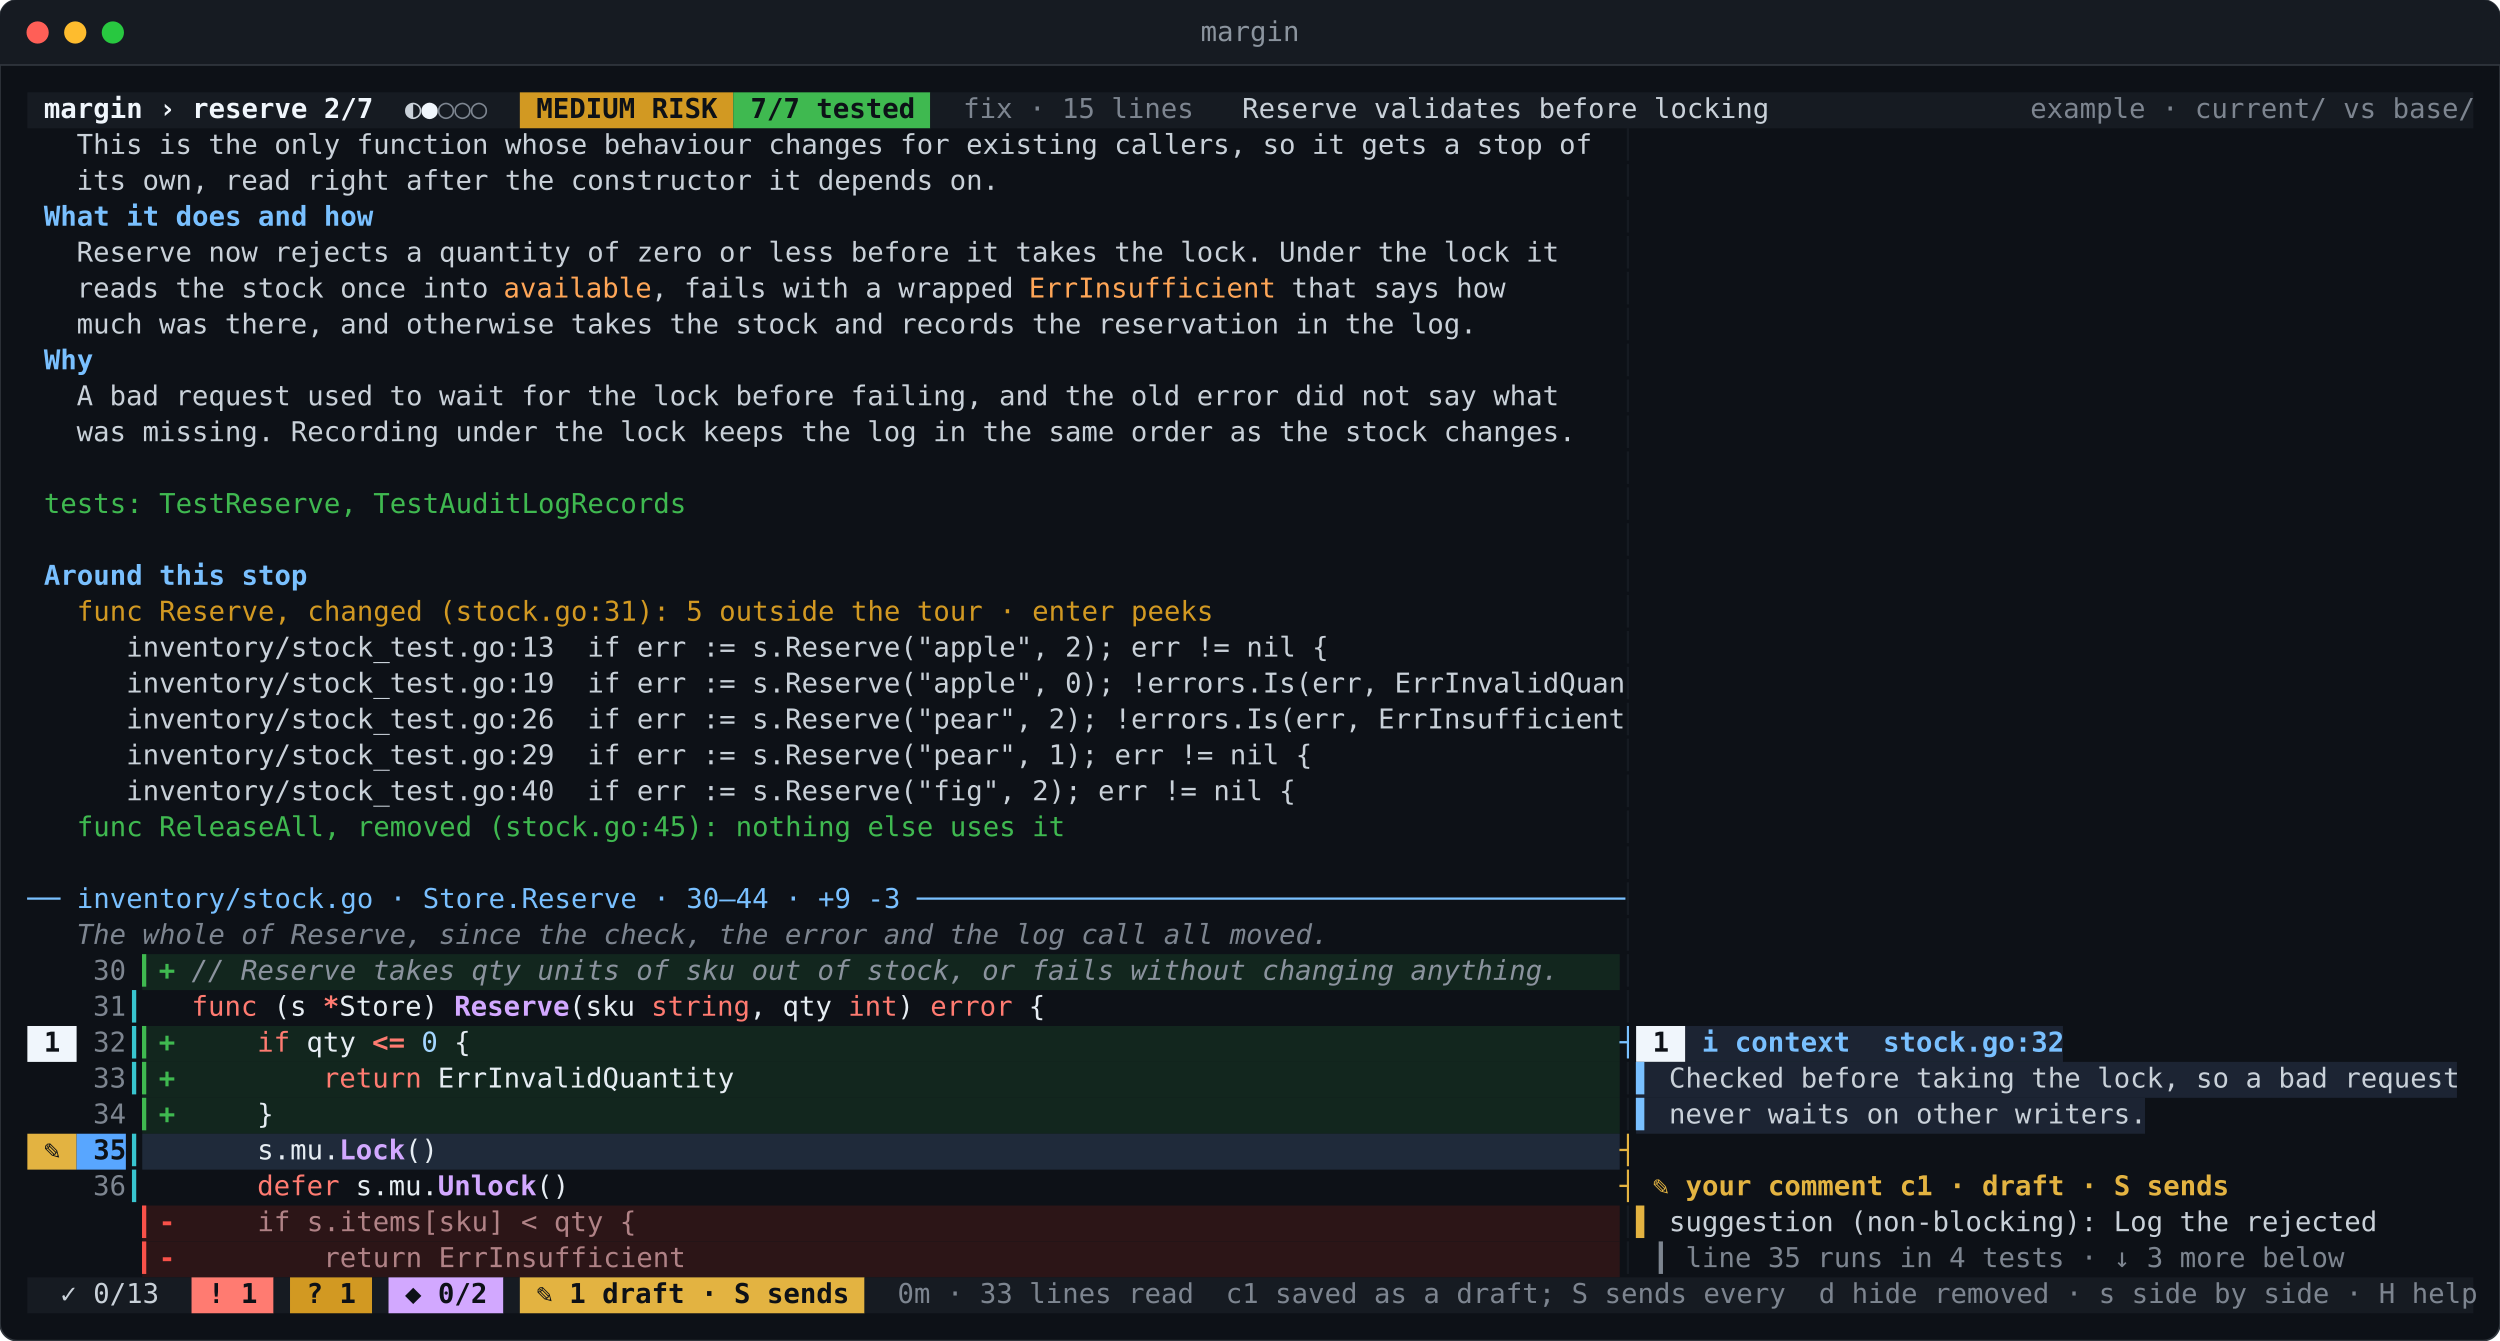
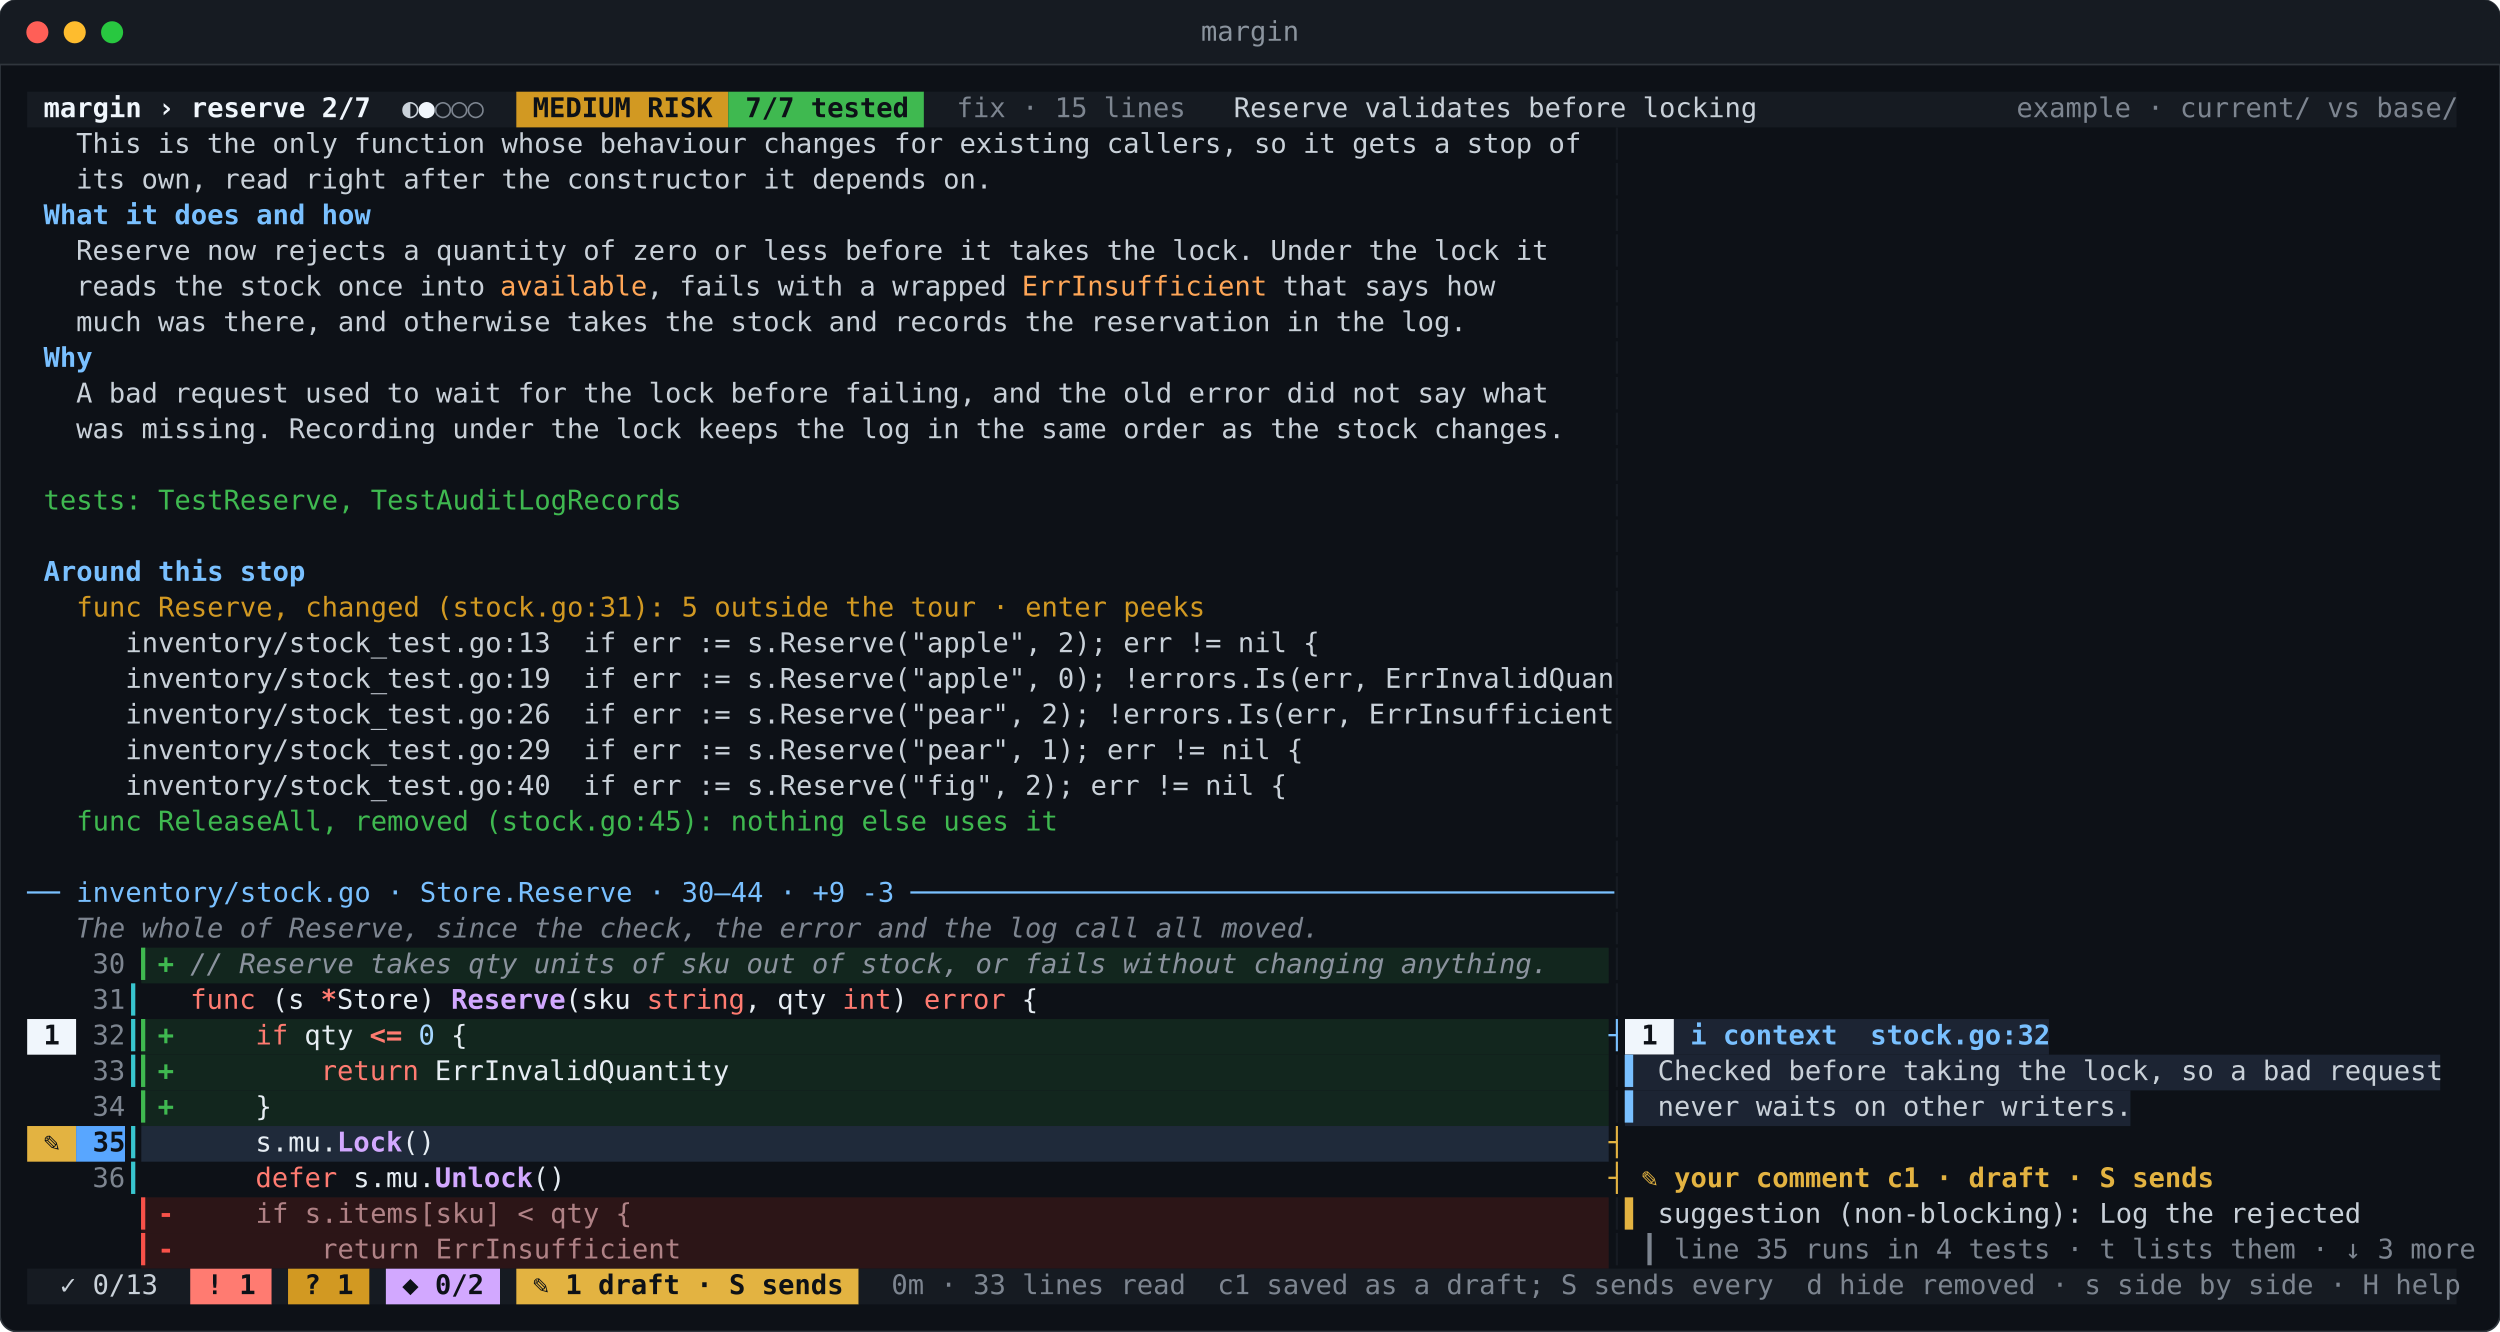
- <svg xmlns="http://www.w3.org/2000/svg" xml:space="preserve" width="1462" height="784" viewBox="0 0 1462 784">
+ <svg xmlns="http://www.w3.org/2000/svg" xml:space="preserve" width="1472" height="784" viewBox="0 0 1472 784">
  <style>text{font-family:"JetBrains Mono","SF Mono",Menlo,Consolas,"DejaVu Sans Mono",monospace;font-size:16px;white-space:pre}</style>
-   <rect width="1462" height="784" rx="10" fill="#0d1117" stroke="#30363d" />
-   <rect width="1462" height="38" rx="10" fill="#161b22" />
-   <rect y="28" width="1462" height="10" fill="#161b22" />
-   <line x1="0" y1="38" x2="1462" y2="38" stroke="#30363d" />
+   <rect width="1472" height="784" rx="10" fill="#0d1117" stroke="#30363d" />
+   <rect width="1472" height="38" rx="10" fill="#161b22" />
+   <rect y="28" width="1472" height="10" fill="#161b22" />
+   <line x1="0" y1="38" x2="1472" y2="38" stroke="#30363d" />
  <circle cx="22" cy="19.0" r="6.5" fill="#ff5f57" />
  <circle cx="44" cy="19.0" r="6.5" fill="#febc2e" />
  <circle cx="66" cy="19.0" r="6.5" fill="#28c840" />
-   <text x="731.0" y="24.0" text-anchor="middle" fill="#8b949e">margin</text>
+   <text x="736.0" y="24.0" text-anchor="middle" fill="#8b949e">margin</text>
  <rect x="16.0" y="54" width="288.0" height="21" fill="#161b22" />
  <rect x="304.0" y="54" width="124.8" height="21" fill="#d29922" />
  <rect x="428.8" y="54" width="115.2" height="21" fill="#3fb950" />
  <rect x="544.0" y="54" width="902.4" height="21" fill="#161b22" />
  <text x="16.0" y="69" textLength="220.8" lengthAdjust="spacingAndGlyphs" fill="#f0f6fc" font-weight="bold"> margin › reserve 2/7  </text>
  <text x="236.8" y="69" textLength="9.6" lengthAdjust="spacingAndGlyphs" fill="#c9d1d9">◐</text>
  <text x="246.4" y="69" textLength="9.6" lengthAdjust="spacingAndGlyphs" fill="#f0f6fc">●</text>
  <text x="256.0" y="69" textLength="28.8" lengthAdjust="spacingAndGlyphs" fill="#7d8590">○○○</text>
  <text x="304.0" y="69" textLength="240.0" lengthAdjust="spacingAndGlyphs" fill="#0d1117" font-weight="bold"> MEDIUM RISK  7/7 tested </text>
  <text x="553.6" y="69" textLength="172.8" lengthAdjust="spacingAndGlyphs" fill="#7d8590"> fix · 15 lines   </text>
  <text x="726.4" y="69" textLength="307.2" lengthAdjust="spacingAndGlyphs" fill="#c9d1d9">Reserve validates before locking</text>
  <text x="1168.0" y="69" textLength="278.4" lengthAdjust="spacingAndGlyphs" fill="#7d8590">  example · current/ vs base/</text>
  <text x="44.8" y="90" textLength="883.2" lengthAdjust="spacingAndGlyphs" fill="#c9d1d9">This is the only function whose behaviour changes for existing callers, so it gets a stop of</text>
  <text x="947.2" y="90" textLength="9.6" lengthAdjust="spacingAndGlyphs" fill="#161b22">│</text>
  <text x="44.8" y="111" textLength="537.6" lengthAdjust="spacingAndGlyphs" fill="#c9d1d9">its own, read right after the constructor it depends on.</text>
  <text x="947.2" y="111" textLength="9.6" lengthAdjust="spacingAndGlyphs" fill="#161b22">│</text>
  <text x="16.0" y="132" textLength="201.6" lengthAdjust="spacingAndGlyphs" fill="#79c0ff" font-weight="bold"> What it does and how</text>
  <text x="947.2" y="132" textLength="9.6" lengthAdjust="spacingAndGlyphs" fill="#161b22">│</text>
  <text x="44.8" y="153" textLength="864.0" lengthAdjust="spacingAndGlyphs" fill="#c9d1d9">Reserve now rejects a quantity of zero or less before it takes the lock. Under the lock it</text>
  <text x="947.2" y="153" textLength="9.6" lengthAdjust="spacingAndGlyphs" fill="#161b22">│</text>
  <text x="44.8" y="174" textLength="249.6" lengthAdjust="spacingAndGlyphs" fill="#c9d1d9">reads the stock once into </text>
  <text x="294.4" y="174" textLength="86.4" lengthAdjust="spacingAndGlyphs" fill="#ffa657">available</text>
  <text x="380.8" y="174" textLength="220.8" lengthAdjust="spacingAndGlyphs" fill="#c9d1d9">, fails with a wrapped </text>
  <text x="601.6" y="174" textLength="144.0" lengthAdjust="spacingAndGlyphs" fill="#ffa657">ErrInsufficient</text>
  <text x="745.6" y="174" textLength="134.4" lengthAdjust="spacingAndGlyphs" fill="#c9d1d9"> that says how</text>
  <text x="947.2" y="174" textLength="9.6" lengthAdjust="spacingAndGlyphs" fill="#161b22">│</text>
  <text x="44.8" y="195" textLength="816.0" lengthAdjust="spacingAndGlyphs" fill="#c9d1d9">much was there, and otherwise takes the stock and records the reservation in the log.</text>
  <text x="947.2" y="195" textLength="9.6" lengthAdjust="spacingAndGlyphs" fill="#161b22">│</text>
  <text x="16.0" y="216" textLength="38.4" lengthAdjust="spacingAndGlyphs" fill="#79c0ff" font-weight="bold"> Why</text>
  <text x="947.2" y="216" textLength="9.6" lengthAdjust="spacingAndGlyphs" fill="#161b22">│</text>
  <text x="44.8" y="237" textLength="864.0" lengthAdjust="spacingAndGlyphs" fill="#c9d1d9">A bad request used to wait for the lock before failing, and the old error did not say what</text>
  <text x="947.2" y="237" textLength="9.6" lengthAdjust="spacingAndGlyphs" fill="#161b22">│</text>
  <text x="44.8" y="258" textLength="873.6" lengthAdjust="spacingAndGlyphs" fill="#c9d1d9">was missing. Recording under the lock keeps the log in the same order as the stock changes.</text>
  <text x="947.2" y="258" textLength="9.6" lengthAdjust="spacingAndGlyphs" fill="#161b22">│</text>
  <text x="947.2" y="279" textLength="9.6" lengthAdjust="spacingAndGlyphs" fill="#161b22">│</text>
  <text x="16.0" y="300" textLength="384.0" lengthAdjust="spacingAndGlyphs" fill="#3fb950"> tests: TestReserve, TestAuditLogRecords</text>
  <text x="947.2" y="300" textLength="9.6" lengthAdjust="spacingAndGlyphs" fill="#161b22">│</text>
  <text x="947.2" y="321" textLength="9.6" lengthAdjust="spacingAndGlyphs" fill="#161b22">│</text>
  <text x="16.0" y="342" textLength="163.2" lengthAdjust="spacingAndGlyphs" fill="#79c0ff" font-weight="bold"> Around this stop</text>
  <text x="947.2" y="342" textLength="9.6" lengthAdjust="spacingAndGlyphs" fill="#161b22">│</text>
  <text x="16.0" y="363" textLength="691.2" lengthAdjust="spacingAndGlyphs" fill="#d29922">   func Reserve, changed (stock.go:31): 5 outside the tour · enter peeks</text>
  <text x="947.2" y="363" textLength="9.6" lengthAdjust="spacingAndGlyphs" fill="#161b22">│</text>
  <text x="16.0" y="384" textLength="758.4" lengthAdjust="spacingAndGlyphs" fill="#c9d1d9">      inventory/stock_test.go:13  if err := s.Reserve("apple", 2); err != nil {</text>
  <text x="947.2" y="384" textLength="9.6" lengthAdjust="spacingAndGlyphs" fill="#161b22">│</text>
  <text x="16.0" y="405" textLength="931.2" lengthAdjust="spacingAndGlyphs" fill="#c9d1d9">      inventory/stock_test.go:19  if err := s.Reserve("apple", 0); !errors.Is(err, ErrInvalidQuan</text>
  <text x="947.2" y="405" textLength="9.6" lengthAdjust="spacingAndGlyphs" fill="#161b22">│</text>
  <text x="16.0" y="426" textLength="931.2" lengthAdjust="spacingAndGlyphs" fill="#c9d1d9">      inventory/stock_test.go:26  if err := s.Reserve("pear", 2); !errors.Is(err, ErrInsufficient</text>
  <text x="947.2" y="426" textLength="9.6" lengthAdjust="spacingAndGlyphs" fill="#161b22">│</text>
  <text x="16.0" y="447" textLength="748.8" lengthAdjust="spacingAndGlyphs" fill="#c9d1d9">      inventory/stock_test.go:29  if err := s.Reserve("pear", 1); err != nil {</text>
  <text x="947.2" y="447" textLength="9.6" lengthAdjust="spacingAndGlyphs" fill="#161b22">│</text>
  <text x="16.0" y="468" textLength="739.2" lengthAdjust="spacingAndGlyphs" fill="#c9d1d9">      inventory/stock_test.go:40  if err := s.Reserve("fig", 2); err != nil {</text>
  <text x="947.2" y="468" textLength="9.6" lengthAdjust="spacingAndGlyphs" fill="#161b22">│</text>
  <text x="16.0" y="489" textLength="604.8" lengthAdjust="spacingAndGlyphs" fill="#3fb950">   func ReleaseAll, removed (stock.go:45): nothing else uses it</text>
  <text x="947.2" y="489" textLength="9.6" lengthAdjust="spacingAndGlyphs" fill="#161b22">│</text>
  <text x="947.2" y="510" textLength="9.6" lengthAdjust="spacingAndGlyphs" fill="#161b22">│</text>
  <text x="16.0" y="531" textLength="931.2" lengthAdjust="spacingAndGlyphs" fill="#79c0ff">── inventory/stock.go · Store.Reserve · 30–44 · +9 -3 ───────────────────────────────────────────</text>
  <text x="947.2" y="531" textLength="9.6" lengthAdjust="spacingAndGlyphs" fill="#161b22">│</text>
  <text x="44.8" y="552" textLength="729.6" lengthAdjust="spacingAndGlyphs" fill="#7d8590" font-style="italic">The whole of Reserve, since the check, the error and the log call all moved.</text>
  <text x="947.2" y="552" textLength="9.6" lengthAdjust="spacingAndGlyphs" fill="#161b22">│</text>
  <rect x="83.2" y="558" width="864.0" height="21" fill="#12261e" />
  <text x="44.8" y="573" textLength="28.8" lengthAdjust="spacingAndGlyphs" fill="#7d8590"> 30</text>
  <text x="83.2" y="573" textLength="28.8" lengthAdjust="spacingAndGlyphs" fill="#3fb950" font-weight="bold">▎+ </text>
  <text x="112.0" y="573" textLength="796.8" lengthAdjust="spacingAndGlyphs" fill="#8b939e" font-style="italic">// Reserve takes qty units of sku out of stock, or fails without changing anything.</text>
  <text x="947.2" y="573" textLength="9.6" lengthAdjust="spacingAndGlyphs" fill="#161b22">│</text>
  <text x="44.8" y="594" textLength="28.8" lengthAdjust="spacingAndGlyphs" fill="#7d8590"> 31</text>
  <text x="73.6" y="594" textLength="9.6" lengthAdjust="spacingAndGlyphs" fill="#38c5cf">┃</text>
  <text x="112.0" y="594" textLength="38.4" lengthAdjust="spacingAndGlyphs" fill="#ff7b71">func</text>
  <text x="160.0" y="594" textLength="19.2" lengthAdjust="spacingAndGlyphs" fill="#e6edf3">(s</text>
  <text x="188.8" y="594" textLength="9.6" lengthAdjust="spacingAndGlyphs" fill="#ff7b71" font-weight="bold">*</text>
  <text x="198.4" y="594" textLength="57.6" lengthAdjust="spacingAndGlyphs" fill="#e6edf3">Store)</text>
  <text x="265.6" y="594" textLength="67.2" lengthAdjust="spacingAndGlyphs" fill="#d2a8ff" font-weight="bold">Reserve</text>
  <text x="332.8" y="594" textLength="38.4" lengthAdjust="spacingAndGlyphs" fill="#e6edf3">(sku</text>
  <text x="380.8" y="594" textLength="57.6" lengthAdjust="spacingAndGlyphs" fill="#ff7b71">string</text>
  <text x="438.4" y="594" textLength="9.6" lengthAdjust="spacingAndGlyphs" fill="#e6edf3">,</text>
  <text x="457.6" y="594" textLength="28.8" lengthAdjust="spacingAndGlyphs" fill="#e6edf3">qty</text>
  <text x="496.0" y="594" textLength="28.8" lengthAdjust="spacingAndGlyphs" fill="#ff7b71">int</text>
  <text x="524.8" y="594" textLength="9.6" lengthAdjust="spacingAndGlyphs" fill="#e6edf3">)</text>
  <text x="544.0" y="594" textLength="48.0" lengthAdjust="spacingAndGlyphs" fill="#ff7b71">error</text>
  <text x="601.6" y="594" textLength="9.6" lengthAdjust="spacingAndGlyphs" fill="#e6edf3">{</text>
  <text x="947.2" y="594" textLength="9.6" lengthAdjust="spacingAndGlyphs" fill="#161b22">│</text>
  <rect x="16.0" y="600" width="28.8" height="21" fill="#f0f6fc" />
  <rect x="83.2" y="600" width="864.0" height="21" fill="#12261e" />
  <rect x="956.8" y="600" width="28.8" height="21" fill="#f0f6fc" />
  <rect x="985.6" y="600" width="220.8" height="21" fill="#1c2433" />
  <text x="16.0" y="615" textLength="28.8" lengthAdjust="spacingAndGlyphs" fill="#0d1117" font-weight="bold"> 1 </text>
  <text x="44.8" y="615" textLength="28.8" lengthAdjust="spacingAndGlyphs" fill="#7d8590"> 32</text>
  <text x="73.6" y="615" textLength="9.6" lengthAdjust="spacingAndGlyphs" fill="#38c5cf">┃</text>
  <text x="83.2" y="615" textLength="28.8" lengthAdjust="spacingAndGlyphs" fill="#3fb950" font-weight="bold">▎+ </text>
  <text x="150.4" y="615" textLength="19.2" lengthAdjust="spacingAndGlyphs" fill="#ff7b71">if</text>
  <text x="179.2" y="615" textLength="28.8" lengthAdjust="spacingAndGlyphs" fill="#e6edf3">qty</text>
  <text x="217.6" y="615" textLength="19.2" lengthAdjust="spacingAndGlyphs" fill="#ff7b71" font-weight="bold">&lt;=</text>
  <text x="246.4" y="615" textLength="9.6" lengthAdjust="spacingAndGlyphs" fill="#a5d6ff">0</text>
  <text x="265.6" y="615" textLength="9.6" lengthAdjust="spacingAndGlyphs" fill="#e6edf3">{</text>
  <text x="947.2" y="615" textLength="9.6" lengthAdjust="spacingAndGlyphs" fill="#79c0ff">┤</text>
  <text x="956.8" y="615" textLength="28.8" lengthAdjust="spacingAndGlyphs" fill="#0d1117" font-weight="bold"> 1 </text>
  <text x="985.6" y="615" textLength="220.8" lengthAdjust="spacingAndGlyphs" fill="#79c0ff" font-weight="bold"> i context  stock.go:32</text>
  <rect x="83.2" y="621" width="864.0" height="21" fill="#12261e" />
  <rect x="956.8" y="621" width="480.0" height="21" fill="#1c2433" />
  <text x="44.8" y="636" textLength="28.8" lengthAdjust="spacingAndGlyphs" fill="#7d8590"> 33</text>
  <text x="73.6" y="636" textLength="9.6" lengthAdjust="spacingAndGlyphs" fill="#38c5cf">┃</text>
  <text x="83.2" y="636" textLength="28.8" lengthAdjust="spacingAndGlyphs" fill="#3fb950" font-weight="bold">▎+ </text>
  <text x="188.8" y="636" textLength="57.6" lengthAdjust="spacingAndGlyphs" fill="#ff7b71">return</text>
  <text x="256.0" y="636" textLength="172.8" lengthAdjust="spacingAndGlyphs" fill="#e6edf3">ErrInvalidQuantity</text>
  <text x="947.2" y="636" textLength="9.6" lengthAdjust="spacingAndGlyphs" fill="#161b22">│</text>
  <text x="956.8" y="636" textLength="19.2" lengthAdjust="spacingAndGlyphs" fill="#79c0ff">▌ </text>
  <text x="976.0" y="636" textLength="460.8" lengthAdjust="spacingAndGlyphs" fill="#c9d1d9">Checked before taking the lock, so a bad request</text>
  <rect x="83.2" y="642" width="864.0" height="21" fill="#12261e" />
  <rect x="956.8" y="642" width="297.6" height="21" fill="#1c2433" />
  <text x="44.8" y="657" textLength="28.8" lengthAdjust="spacingAndGlyphs" fill="#7d8590"> 34</text>
  <text x="83.2" y="657" textLength="28.8" lengthAdjust="spacingAndGlyphs" fill="#3fb950" font-weight="bold">▎+ </text>
  <text x="150.4" y="657" textLength="9.6" lengthAdjust="spacingAndGlyphs" fill="#e6edf3">}</text>
  <text x="947.2" y="657" textLength="9.6" lengthAdjust="spacingAndGlyphs" fill="#161b22">│</text>
  <text x="956.8" y="657" textLength="19.2" lengthAdjust="spacingAndGlyphs" fill="#79c0ff">▌ </text>
  <text x="976.0" y="657" textLength="278.4" lengthAdjust="spacingAndGlyphs" fill="#c9d1d9">never waits on other writers.</text>
  <rect x="16.0" y="663" width="28.8" height="21" fill="#e3b341" />
  <rect x="44.8" y="663" width="28.8" height="21" fill="#58a6ff" />
  <rect x="83.2" y="663" width="864.0" height="21" fill="#1f2a3a" />
  <text x="16.0" y="678" textLength="57.6" lengthAdjust="spacingAndGlyphs" fill="#0d1117" font-weight="bold"> ✎  35</text>
  <text x="73.6" y="678" textLength="9.6" lengthAdjust="spacingAndGlyphs" fill="#38c5cf">┃</text>
  <text x="150.4" y="678" textLength="48.0" lengthAdjust="spacingAndGlyphs" fill="#e6edf3">s.mu.</text>
  <text x="198.4" y="678" textLength="38.4" lengthAdjust="spacingAndGlyphs" fill="#d2a8ff" font-weight="bold">Lock</text>
  <text x="236.8" y="678" textLength="19.2" lengthAdjust="spacingAndGlyphs" fill="#e6edf3">()</text>
  <text x="947.2" y="678" textLength="9.6" lengthAdjust="spacingAndGlyphs" fill="#e3b341">┤</text>
  <text x="44.8" y="699" textLength="28.8" lengthAdjust="spacingAndGlyphs" fill="#7d8590"> 36</text>
  <text x="73.6" y="699" textLength="9.6" lengthAdjust="spacingAndGlyphs" fill="#38c5cf">┃</text>
  <text x="150.4" y="699" textLength="48.0" lengthAdjust="spacingAndGlyphs" fill="#ff7b71">defer</text>
  <text x="208.0" y="699" textLength="48.0" lengthAdjust="spacingAndGlyphs" fill="#e6edf3">s.mu.</text>
  <text x="256.0" y="699" textLength="57.6" lengthAdjust="spacingAndGlyphs" fill="#d2a8ff" font-weight="bold">Unlock</text>
  <text x="313.6" y="699" textLength="19.2" lengthAdjust="spacingAndGlyphs" fill="#e6edf3">()</text>
  <text x="947.2" y="699" textLength="9.6" lengthAdjust="spacingAndGlyphs" fill="#e3b341">┤</text>
  <text x="956.8" y="699" textLength="345.6" lengthAdjust="spacingAndGlyphs" fill="#e3b341" font-weight="bold"> ✎ your comment c1 · draft · S sends</text>
  <rect x="83.2" y="705" width="864.0" height="21" fill="#2c1517" />
  <text x="83.2" y="720" textLength="28.8" lengthAdjust="spacingAndGlyphs" fill="#f85149" font-weight="bold">▎- </text>
  <text x="112.0" y="720" textLength="259.2" lengthAdjust="spacingAndGlyphs" fill="#b08286">    if s.items[sku] &lt; qty {</text>
  <text x="947.2" y="720" textLength="9.6" lengthAdjust="spacingAndGlyphs" fill="#161b22">│</text>
  <text x="956.8" y="720" textLength="19.2" lengthAdjust="spacingAndGlyphs" fill="#e3b341">▌ </text>
  <text x="976.0" y="720" textLength="412.8" lengthAdjust="spacingAndGlyphs" fill="#c9d1d9">suggestion (non-blocking): Log the rejected</text>
  <rect x="83.2" y="726" width="864.0" height="21" fill="#2c1517" />
  <text x="83.2" y="741" textLength="28.8" lengthAdjust="spacingAndGlyphs" fill="#f85149" font-weight="bold">▎- </text>
  <text x="112.0" y="741" textLength="288.0" lengthAdjust="spacingAndGlyphs" fill="#b08286">        return ErrInsufficient</text>
  <text x="947.2" y="741" textLength="9.6" lengthAdjust="spacingAndGlyphs" fill="#161b22">│</text>
-   <text x="956.8" y="741" textLength="412.8" lengthAdjust="spacingAndGlyphs" fill="#7d8590"> ┃ line 35 runs in 4 tests · ↓ 3 more below</text>
+   <text x="956.8" y="741" textLength="499.2" lengthAdjust="spacingAndGlyphs" fill="#7d8590"> ┃ line 35 runs in 4 tests · t lists them · ↓ 3 more</text>
  <rect x="16.0" y="747" width="96.0" height="21" fill="#161b22" />
  <rect x="112.0" y="747" width="48.0" height="21" fill="#ff7b71" />
  <rect x="160.0" y="747" width="9.6" height="21" fill="#161b22" />
  <rect x="169.6" y="747" width="48.0" height="21" fill="#d29922" />
  <rect x="217.6" y="747" width="9.6" height="21" fill="#161b22" />
  <rect x="227.2" y="747" width="67.2" height="21" fill="#d2a8ff" />
  <rect x="294.4" y="747" width="9.6" height="21" fill="#161b22" />
  <rect x="304.0" y="747" width="201.6" height="21" fill="#e3b341" />
  <rect x="505.6" y="747" width="940.8" height="21" fill="#161b22" />
  <text x="25.6" y="762" textLength="76.8" lengthAdjust="spacingAndGlyphs" fill="#c9d1d9"> ✓ 0/13 </text>
  <text x="112.0" y="762" textLength="48.0" lengthAdjust="spacingAndGlyphs" fill="#0d1117" font-weight="bold"> ! 1 </text>
  <text x="169.6" y="762" textLength="48.0" lengthAdjust="spacingAndGlyphs" fill="#0d1117" font-weight="bold"> ? 1 </text>
  <text x="227.2" y="762" textLength="67.2" lengthAdjust="spacingAndGlyphs" fill="#0d1117" font-weight="bold"> ◆ 0/2 </text>
  <text x="304.0" y="762" textLength="201.6" lengthAdjust="spacingAndGlyphs" fill="#0d1117" font-weight="bold"> ✎ 1 draft · S sends </text>
  <text x="515.2" y="762" textLength="192.0" lengthAdjust="spacingAndGlyphs" fill="#7d8590"> 0m · 33 lines read </text>
  <text x="716.8" y="762" textLength="729.6" lengthAdjust="spacingAndGlyphs" fill="#7d8590">c1 saved as a draft; S sends every  d hide removed · s side by side · H help</text>
</svg>
